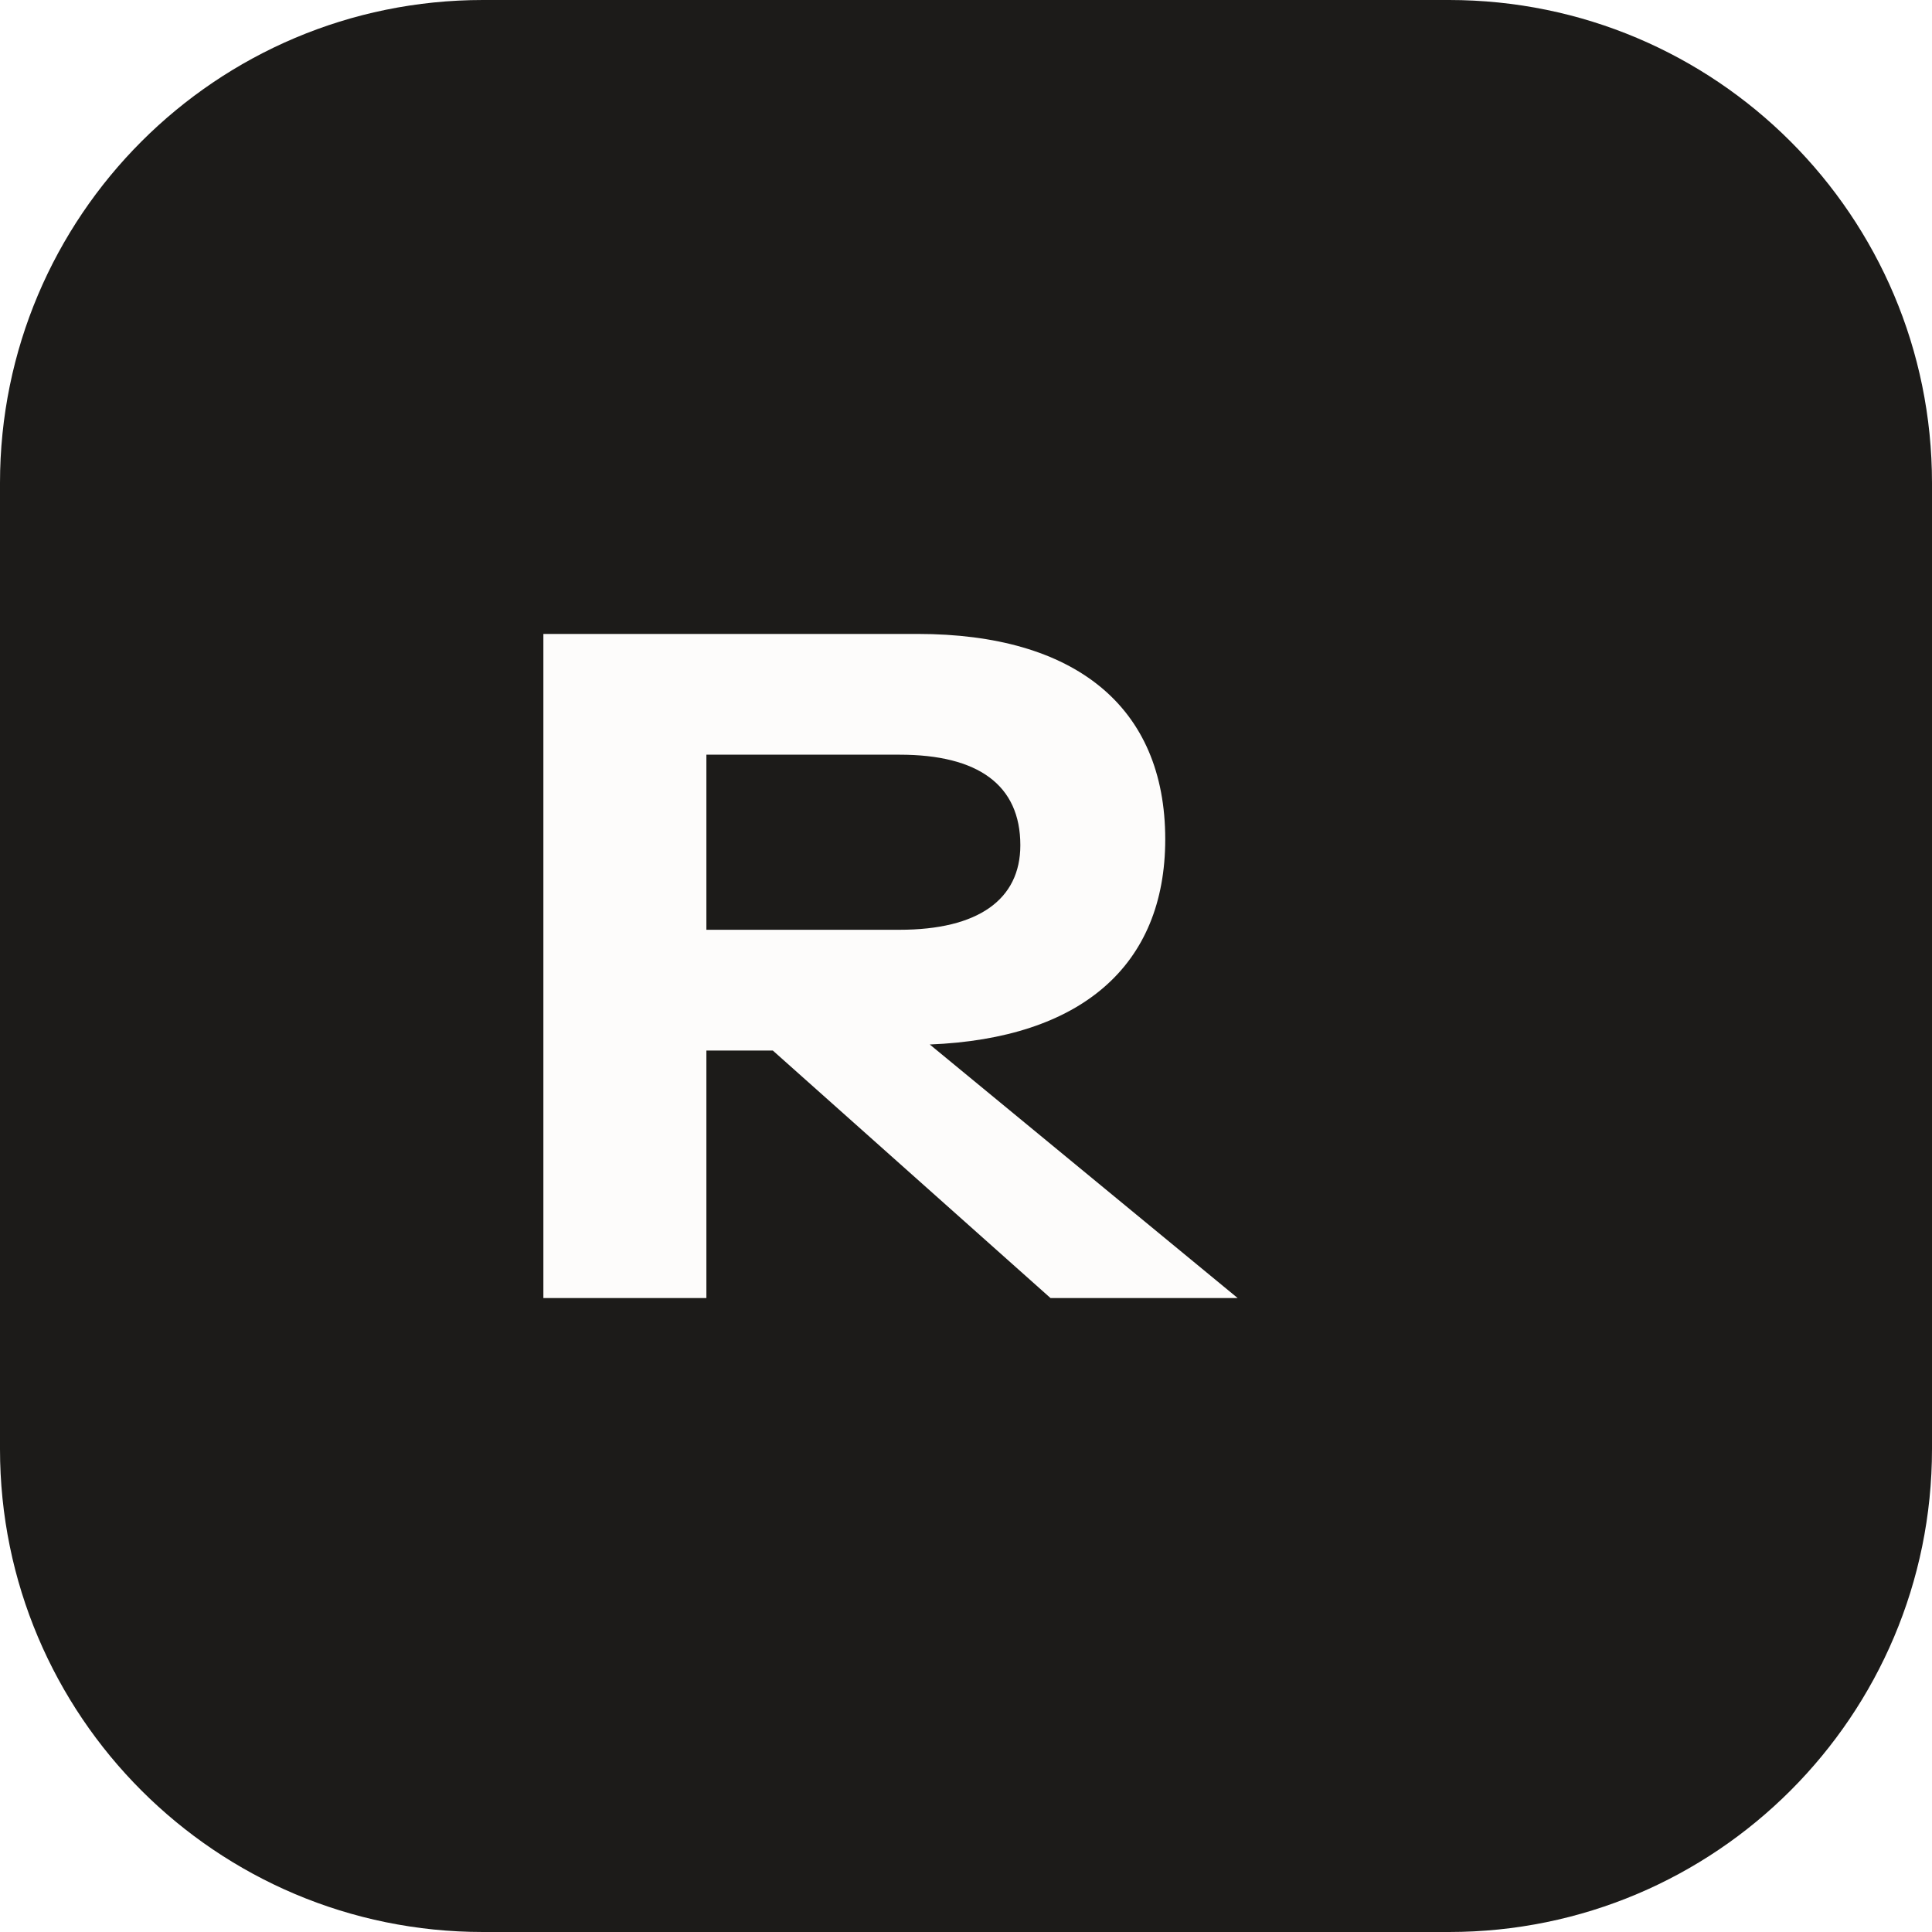
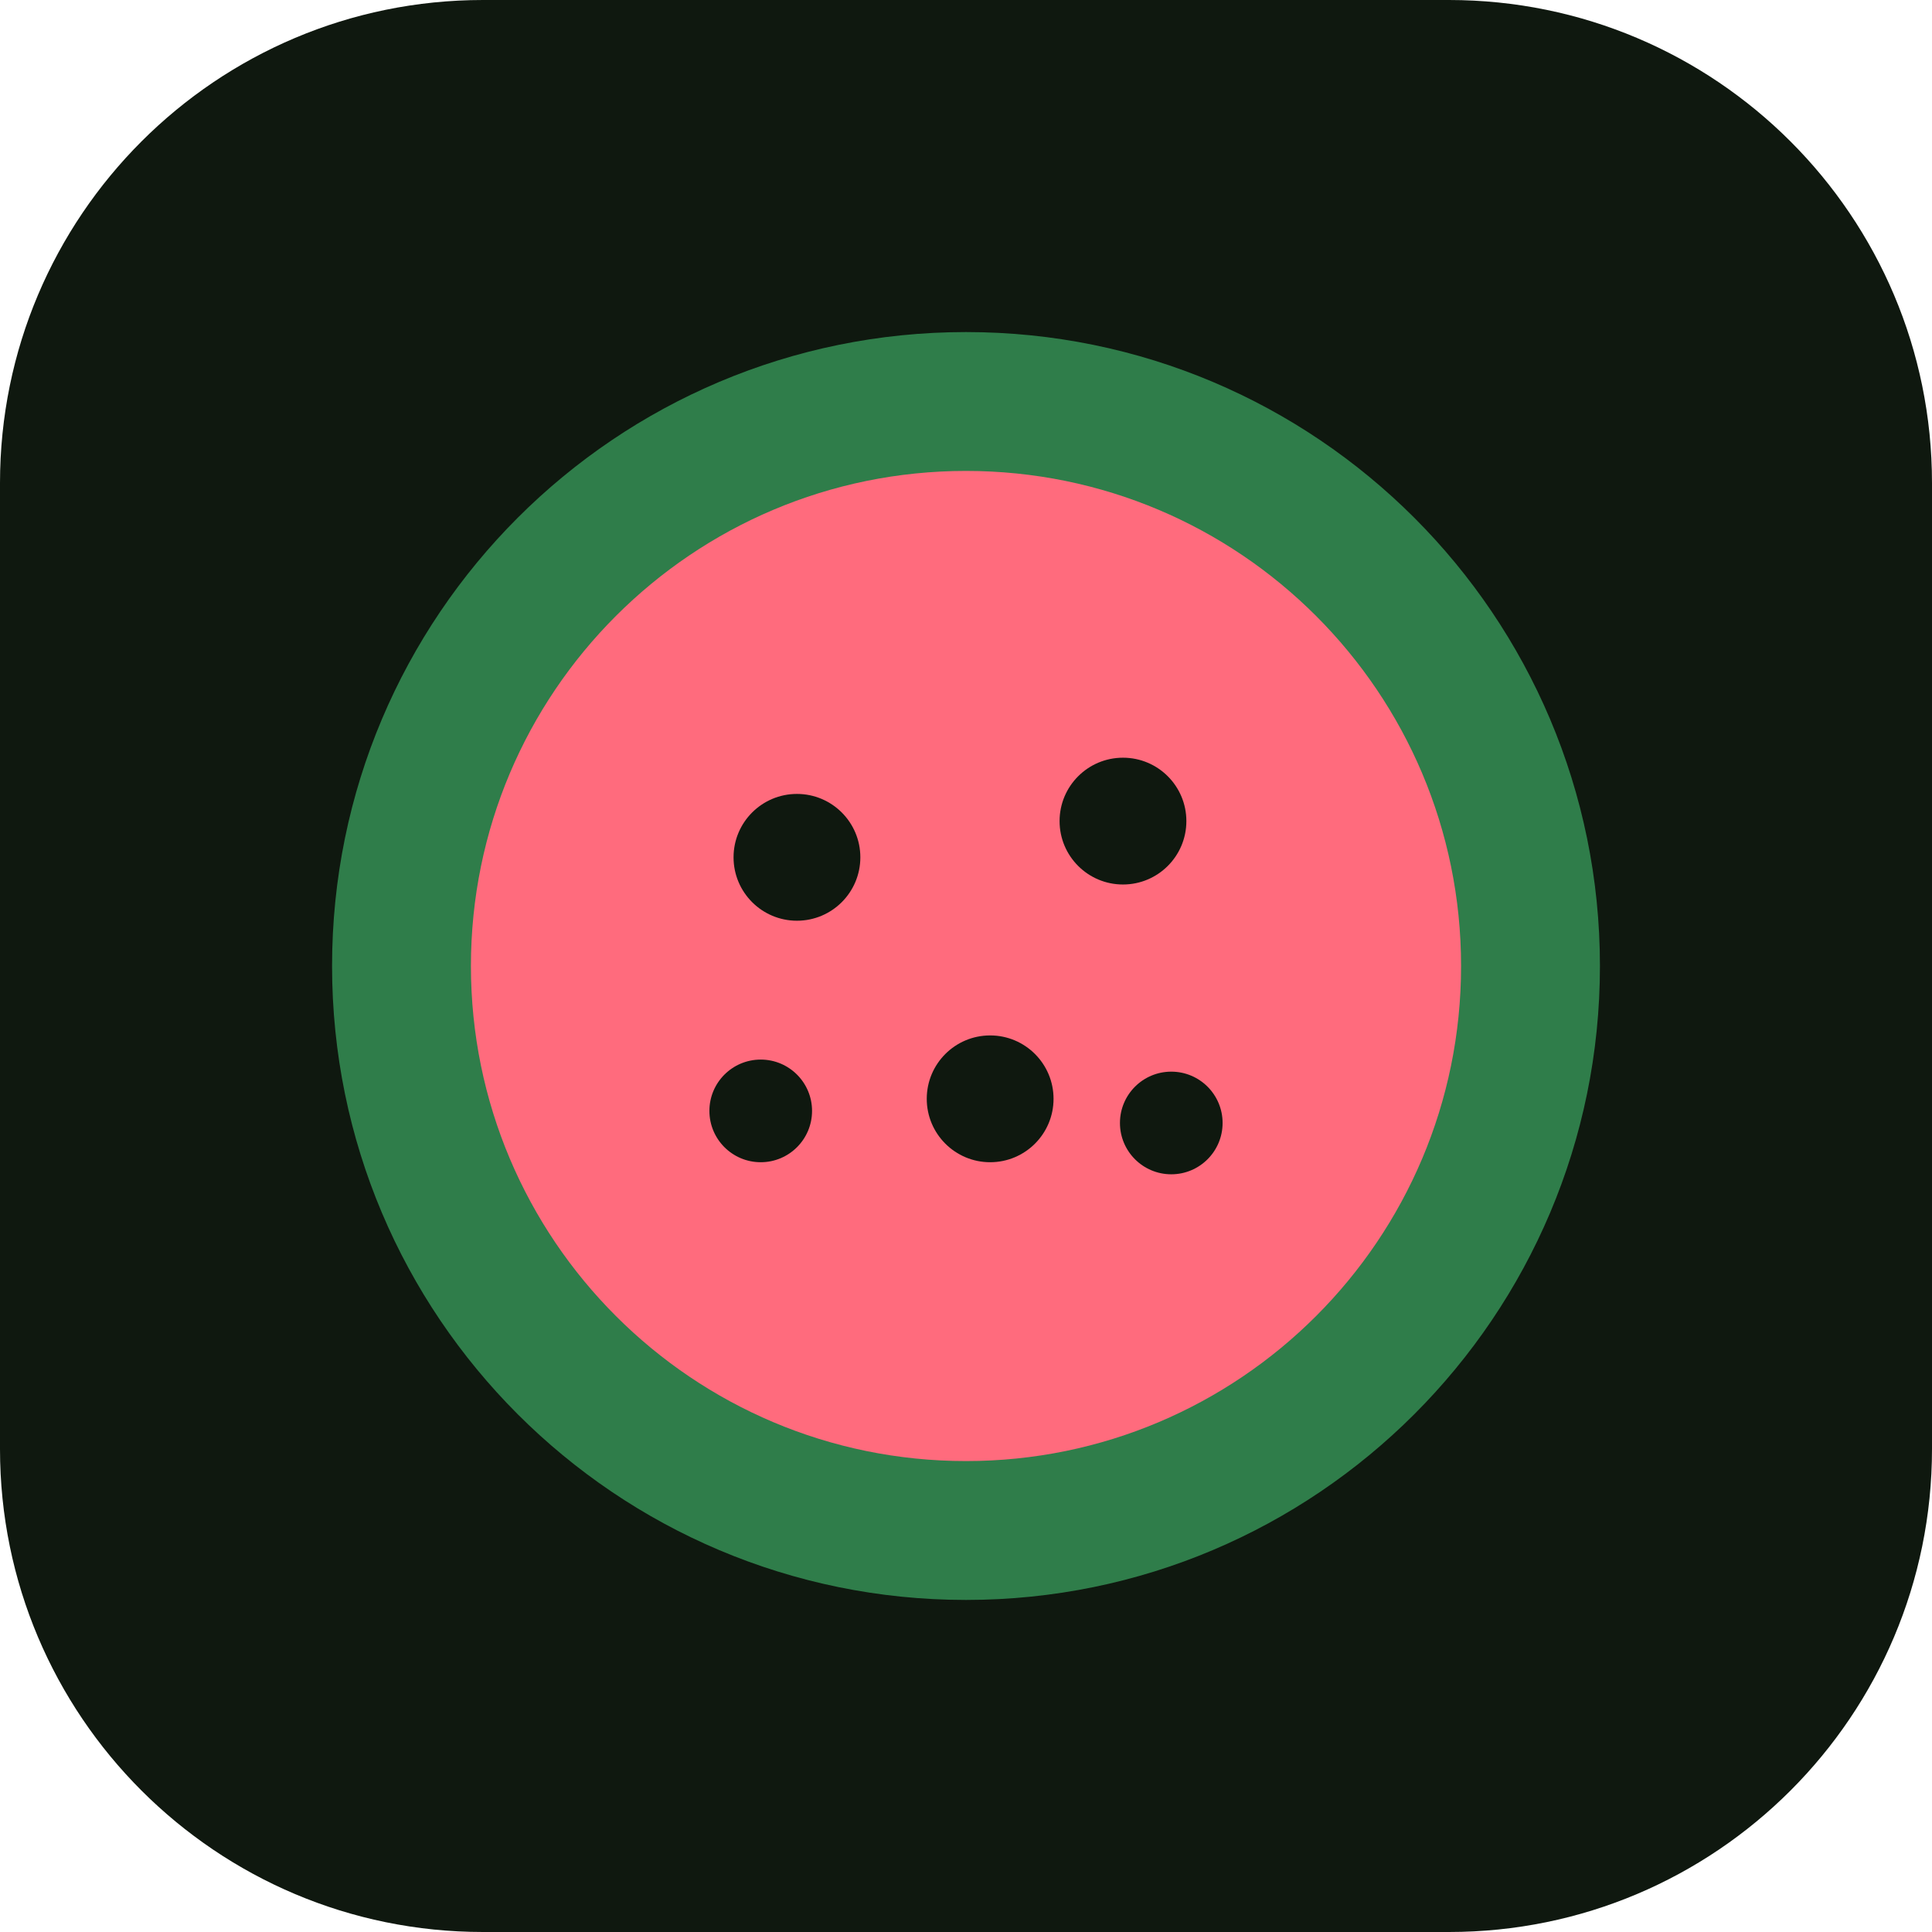
<svg xmlns="http://www.w3.org/2000/svg" viewBox="0 0 32 32">
-   <rect width="32" height="32" rx="8" fill="#1c1b19" />
-   <path d="M9 21.5V10.5h6.2c2.6 0 4.1 1.2 4.1 3.4 0 2.1-1.4 3.3-3.9 3.4L20.5 21.5h-3.1l-4.6-4.1h-1.1v4.1H9Zm2.7-6.1h3.2c1.3 0 2-.5 2-1.4 0-1-.7-1.5-2-1.5h-3.2v2.9Z" fill="#fdfcfb" />
+   <rect width="32" height="32" rx="8" fill="#0f180f" />
+   <circle cx="16" cy="16" r="10.5" fill="#2f7d4a" />
+   <circle cx="16" cy="16" r="8.2" fill="#ff6b7d" />
+   <circle cx="13.2" cy="14.2" r="1.05" fill="#0f180f" />
+   <circle cx="18.6" cy="13.6" r="1.05" fill="#0f180f" />
+   <circle cx="16.4" cy="18.2" r="1.05" fill="#0f180f" />
+   <circle cx="12.6" cy="18.4" r="0.85" fill="#0f180f" />
+   <circle cx="19.4" cy="18.6" r="0.85" fill="#0f180f" />
</svg>
